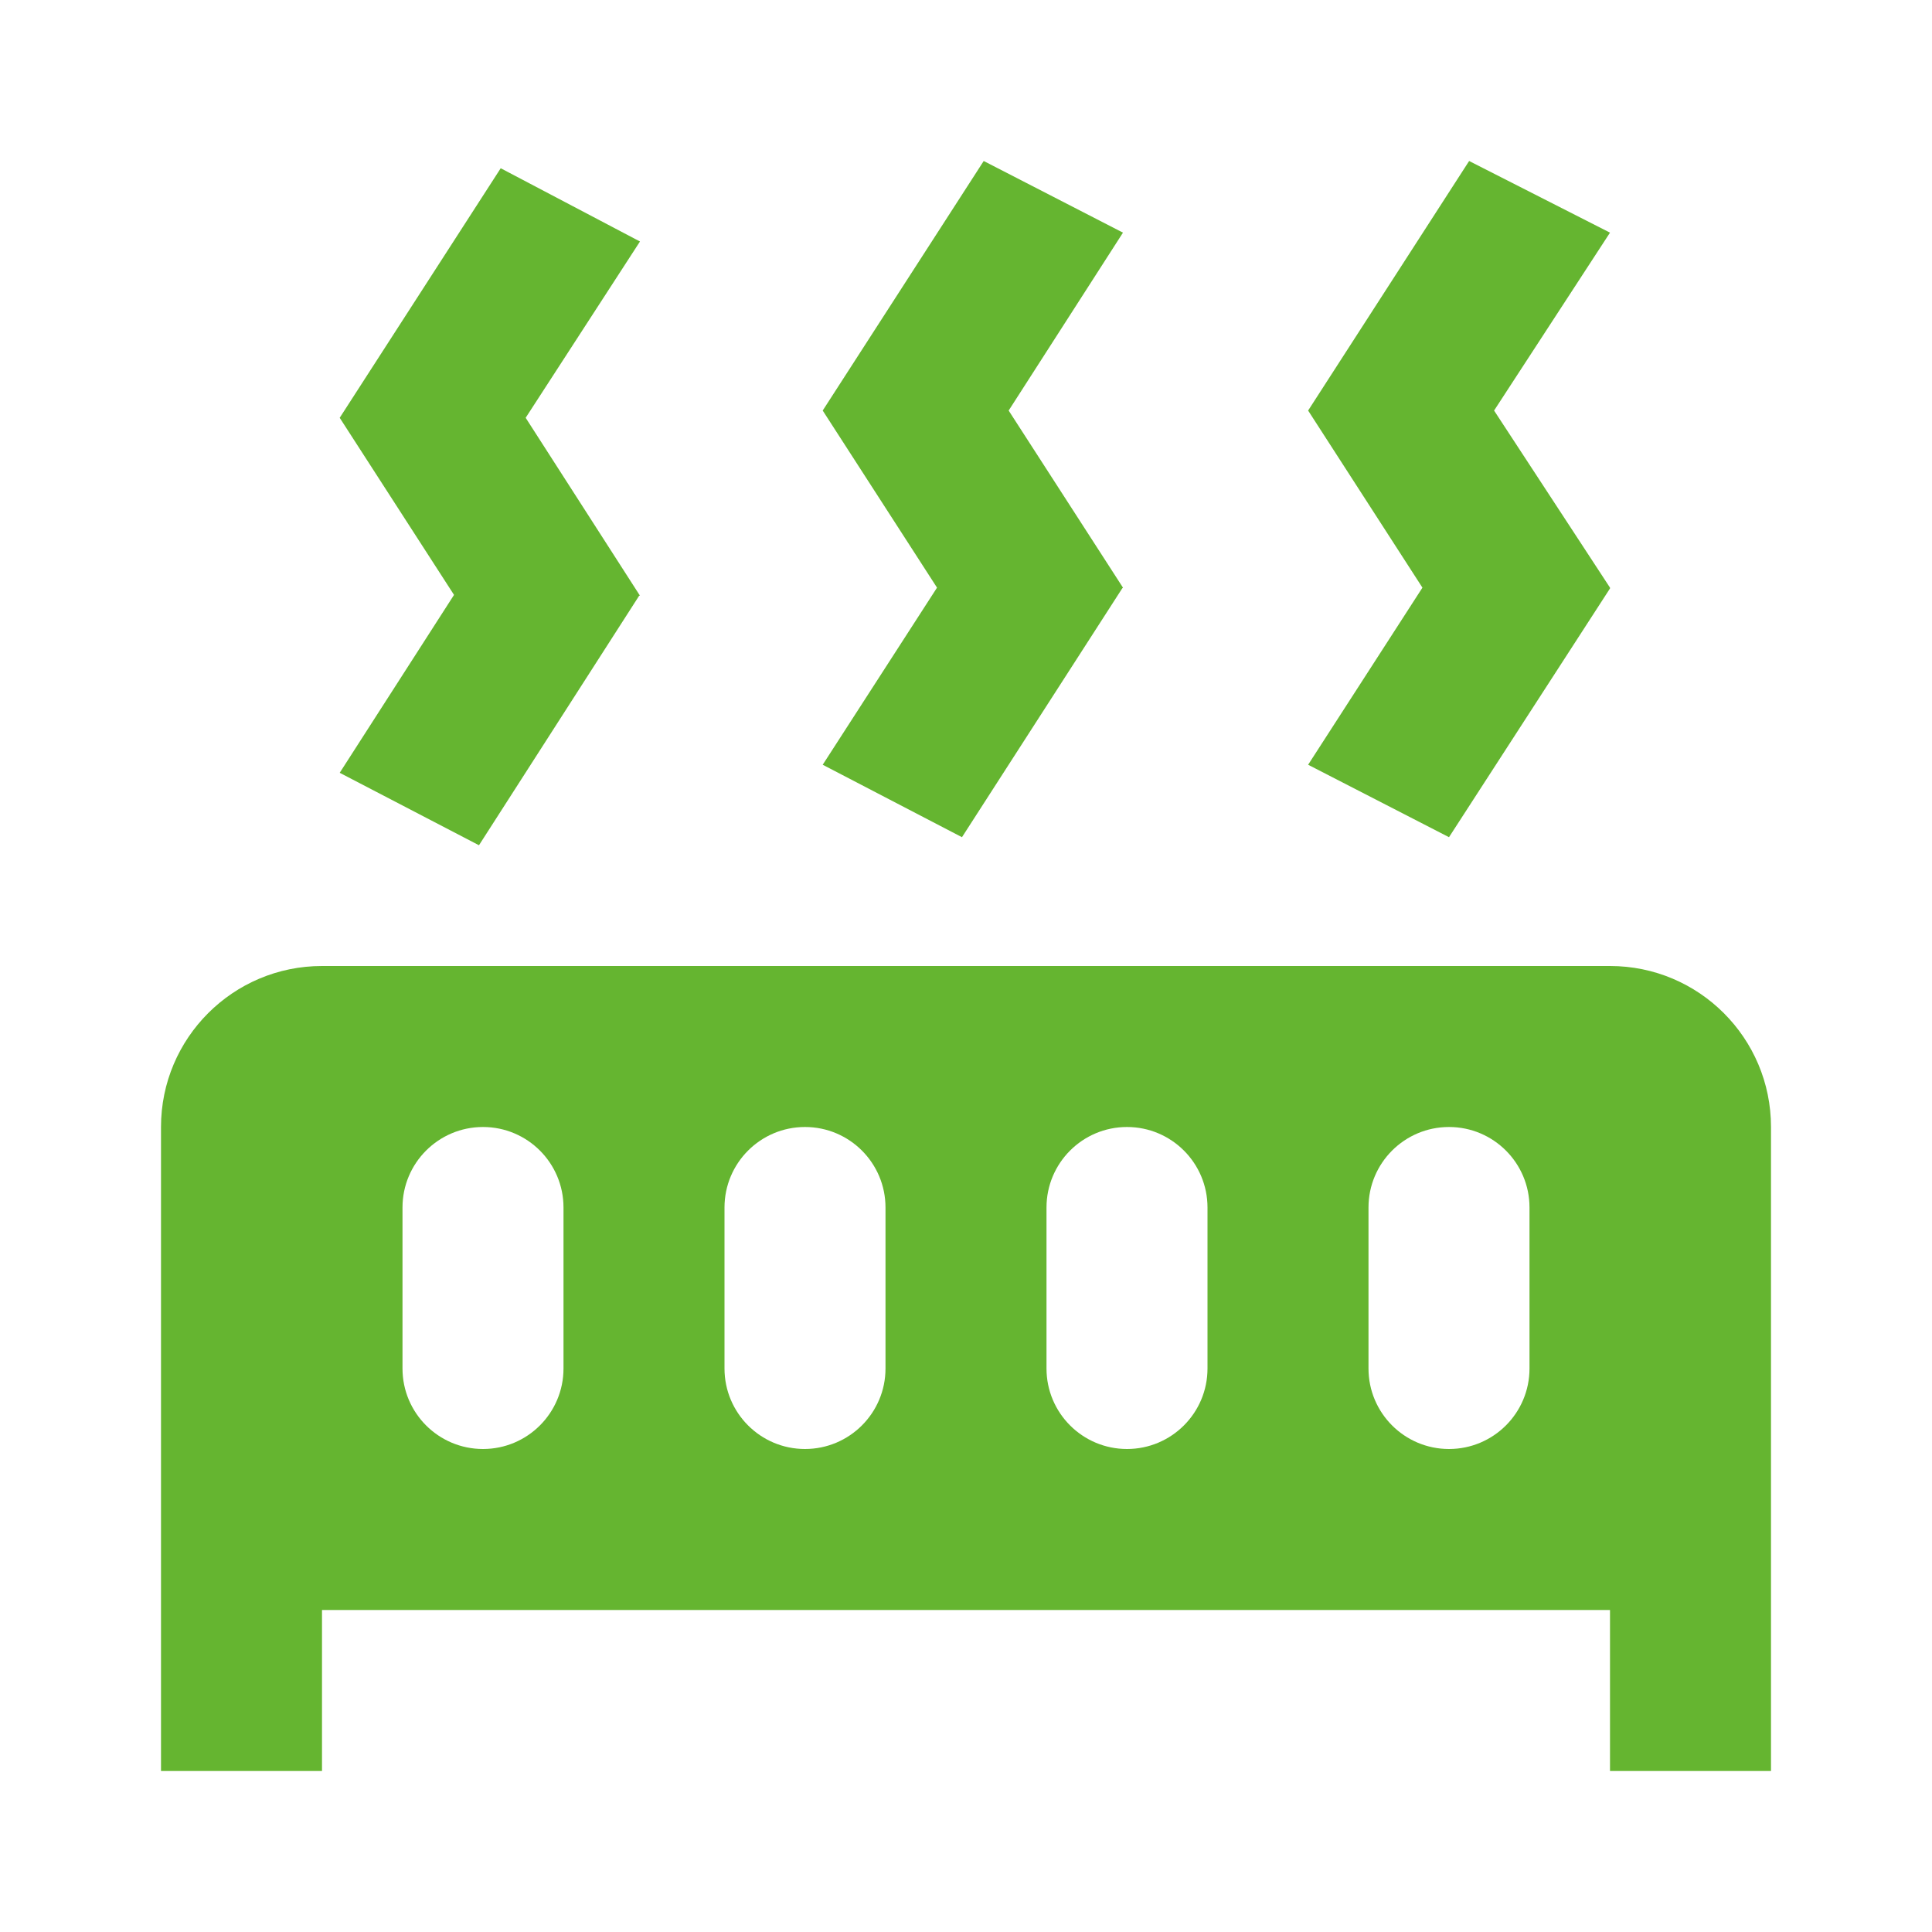
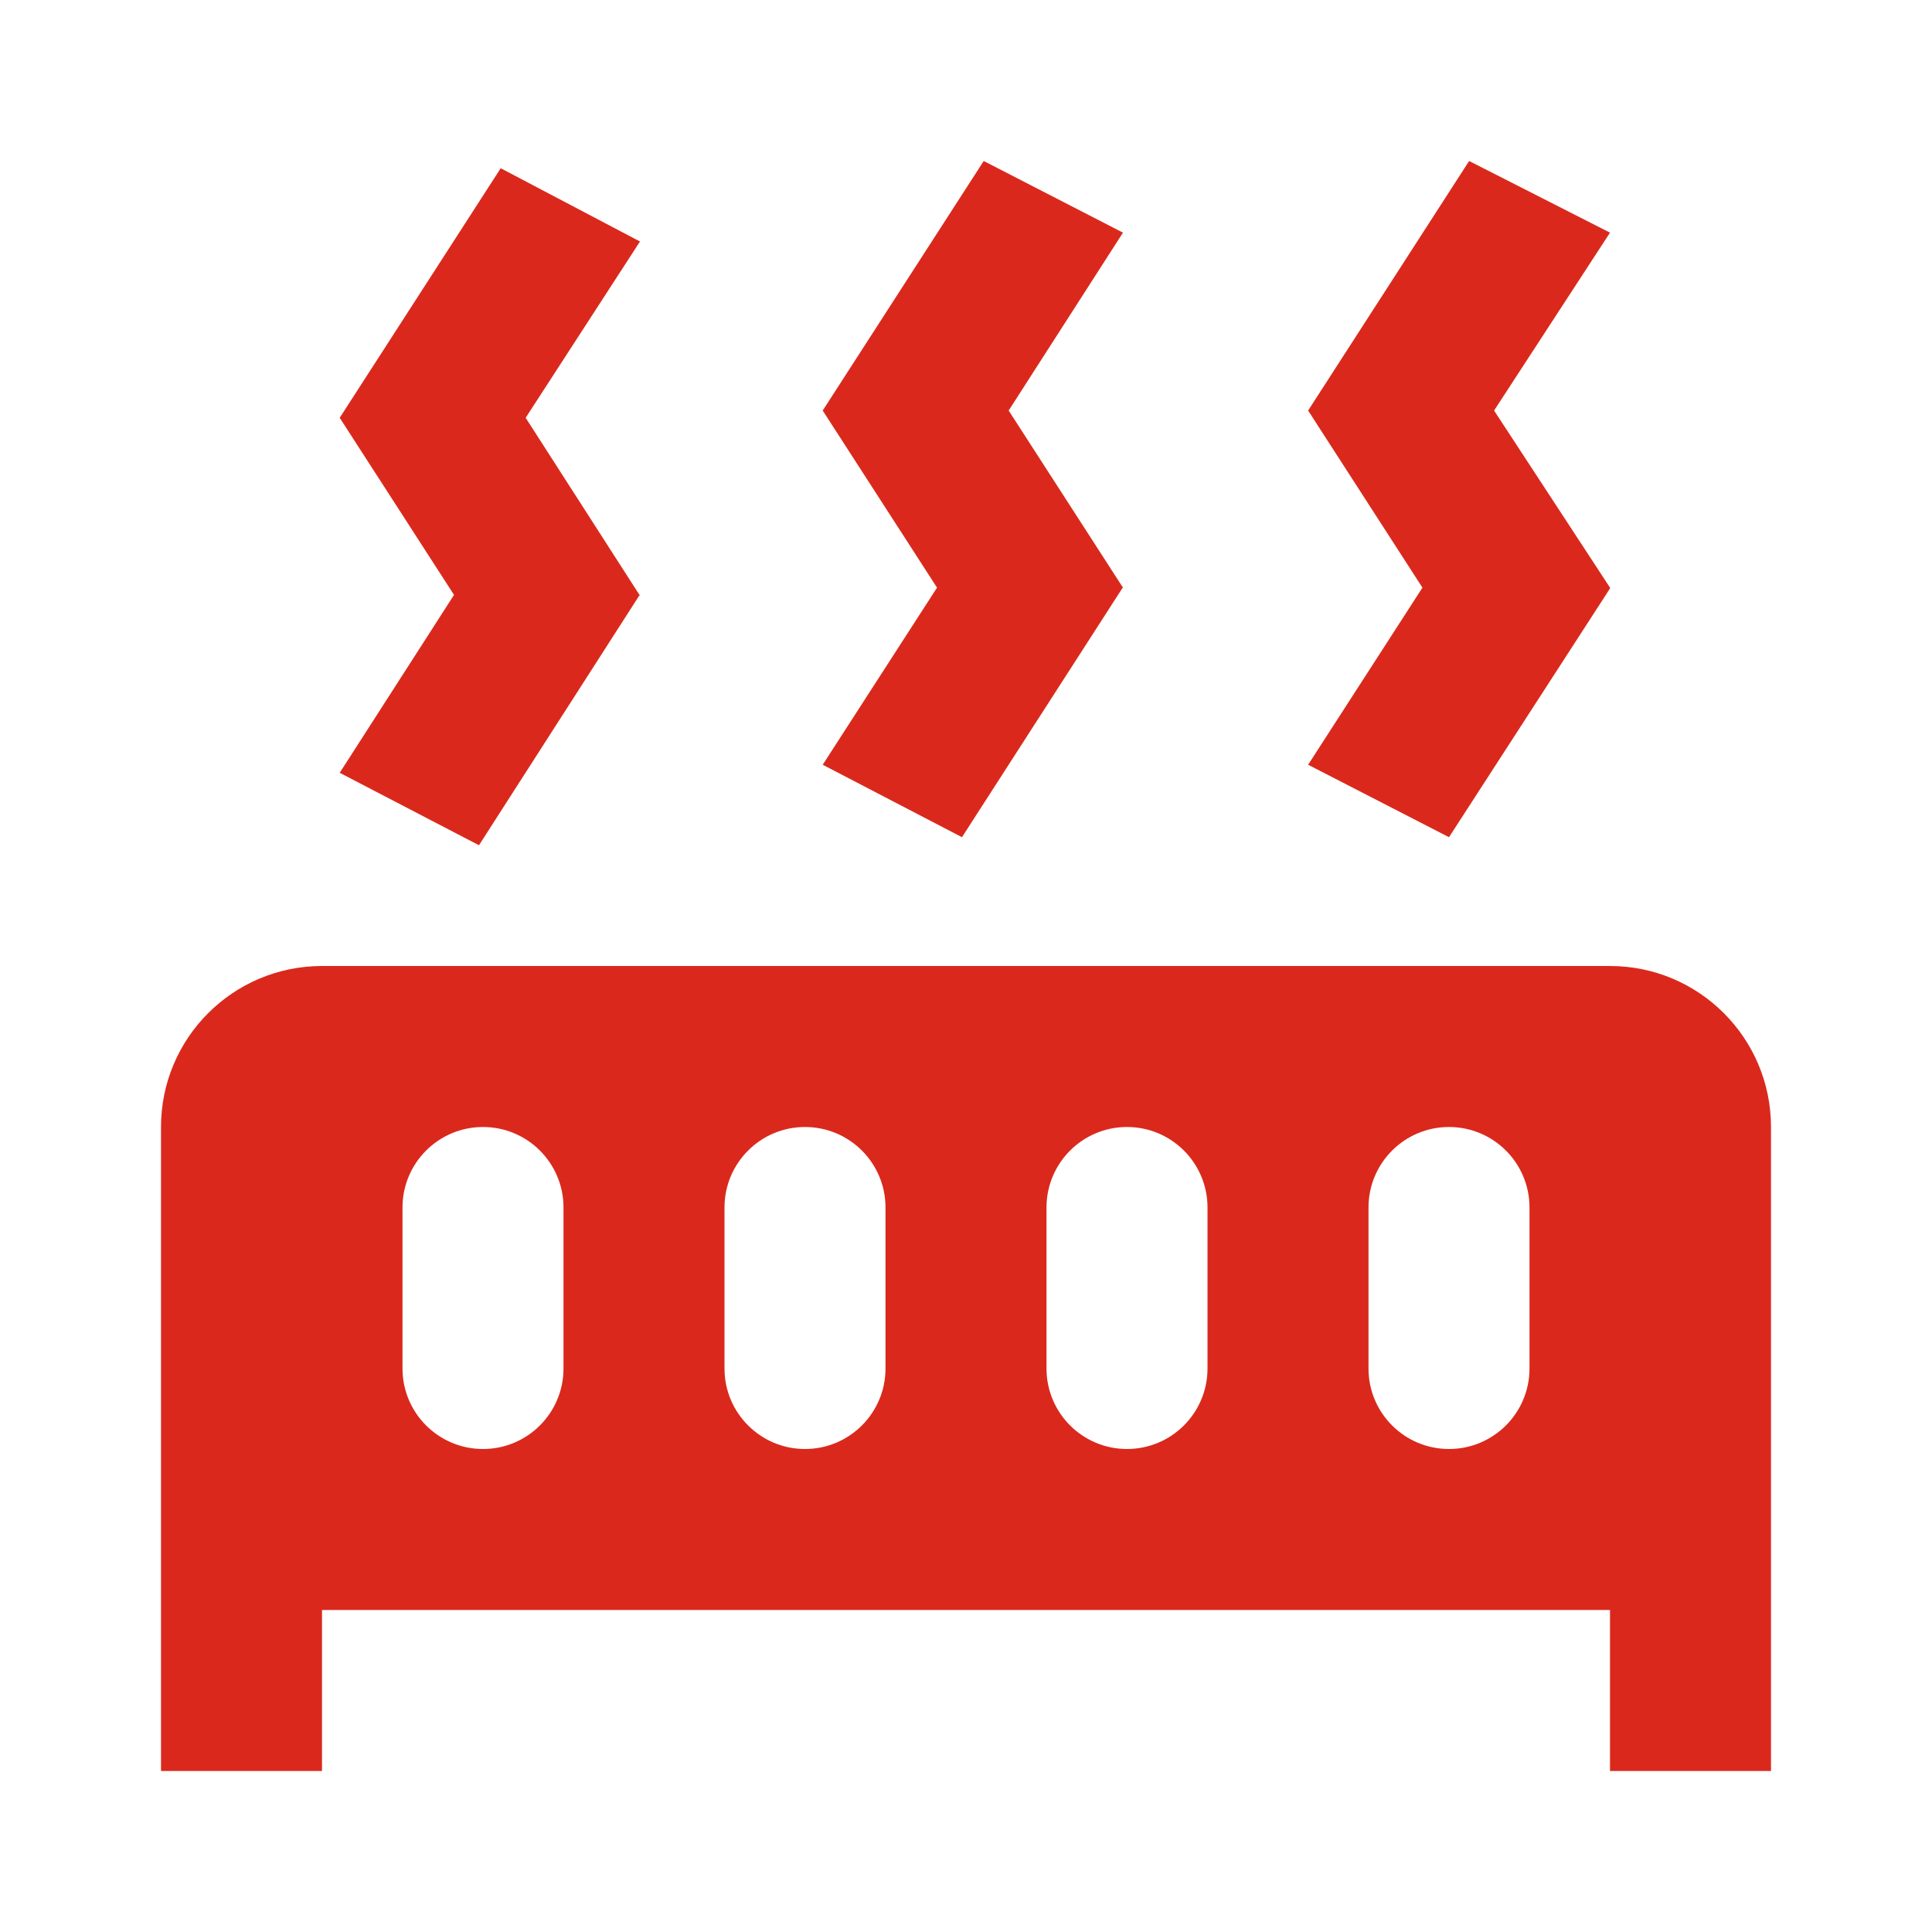
<svg xmlns="http://www.w3.org/2000/svg" width="1em" height="1em" viewBox="0 0 24 24">
-   <path fill="#65b530" d="M7.95 3L6.53 5.19L7.95 7.4h-.01l-1.99 3.1l-1.73-.9l1.42-2.21l-1.42-2.2l2-3.1zm6-.11L12.53 5.1l1.42 2.2l-.01.01l-1.99 3.09l-1.73-.9l1.42-2.2l-1.42-2.2l2-3.1zm6.05 0L18.56 5.1L20 7.3v.01l-2 3.09l-1.75-.9l1.42-2.2l-1.42-2.2l2-3.1zM2 22v-8a2 2 0 0 1 2-2h16a2 2 0 0 1 2 2v8h-2v-2H4v2zm4-8a1 1 0 0 0-1 1v2a1 1 0 0 0 1 1a1 1 0 0 0 1-1v-2a1 1 0 0 0-1-1m4 0a1 1 0 0 0-1 1v2a1 1 0 0 0 1 1a1 1 0 0 0 1-1v-2a1 1 0 0 0-1-1m4 0a1 1 0 0 0-1 1v2a1 1 0 0 0 1 1a1 1 0 0 0 1-1v-2a1 1 0 0 0-1-1m4 0a1 1 0 0 0-1 1v2a1 1 0 0 0 1 1a1 1 0 0 0 1-1v-2a1 1 0 0 0-1-1" />
+   <path fill="#da291c" d="M7.95 3L6.53 5.19L7.95 7.4h-.01l-1.99 3.1l-1.73-.9l1.42-2.21l-1.42-2.2l2-3.1zm6-.11L12.53 5.1l1.42 2.2l-.01.01l-1.99 3.09l-1.73-.9l1.42-2.2l-1.42-2.2l2-3.1zm6.05 0L18.56 5.1L20 7.3v.01l-2 3.09l-1.75-.9l1.42-2.2l-1.42-2.2l2-3.1zM2 22v-8a2 2 0 0 1 2-2h16a2 2 0 0 1 2 2v8h-2v-2H4v2zm4-8a1 1 0 0 0-1 1v2a1 1 0 0 0 1 1a1 1 0 0 0 1-1v-2a1 1 0 0 0-1-1m4 0a1 1 0 0 0-1 1v2a1 1 0 0 0 1 1a1 1 0 0 0 1-1v-2a1 1 0 0 0-1-1m4 0a1 1 0 0 0-1 1v2a1 1 0 0 0 1 1a1 1 0 0 0 1-1v-2a1 1 0 0 0-1-1m4 0a1 1 0 0 0-1 1v2a1 1 0 0 0 1 1a1 1 0 0 0 1-1v-2a1 1 0 0 0-1-1" />
</svg>
